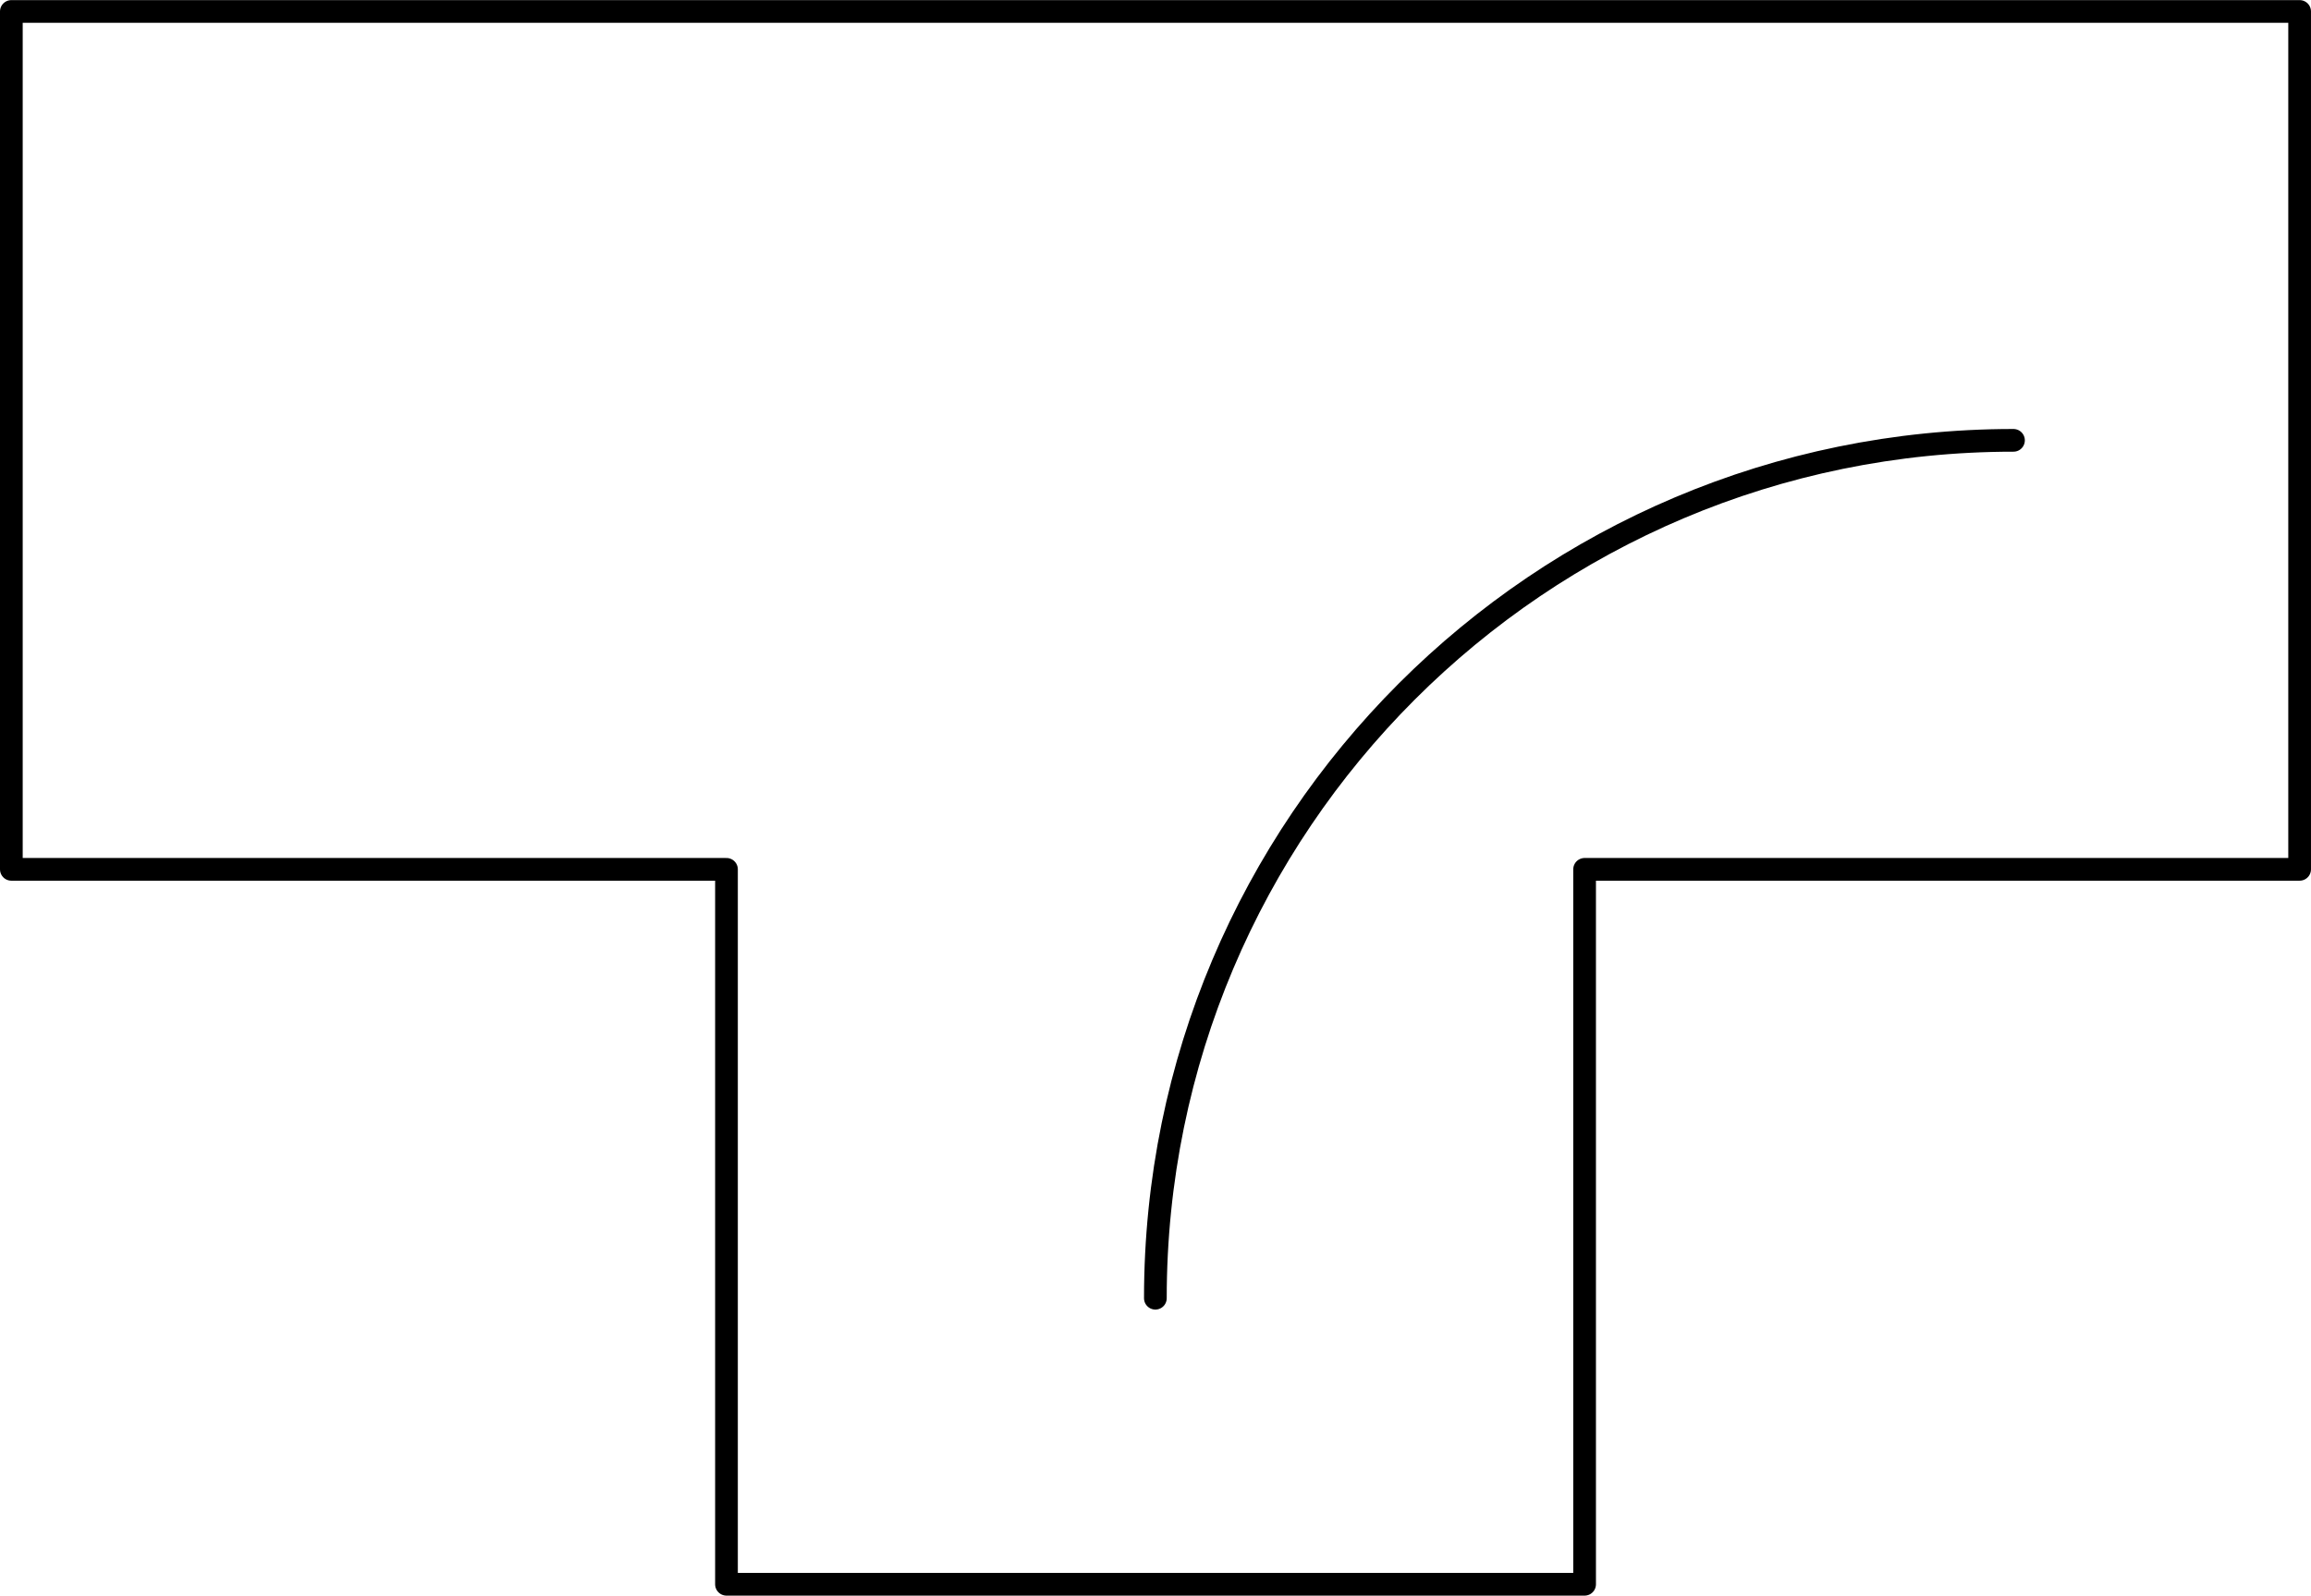
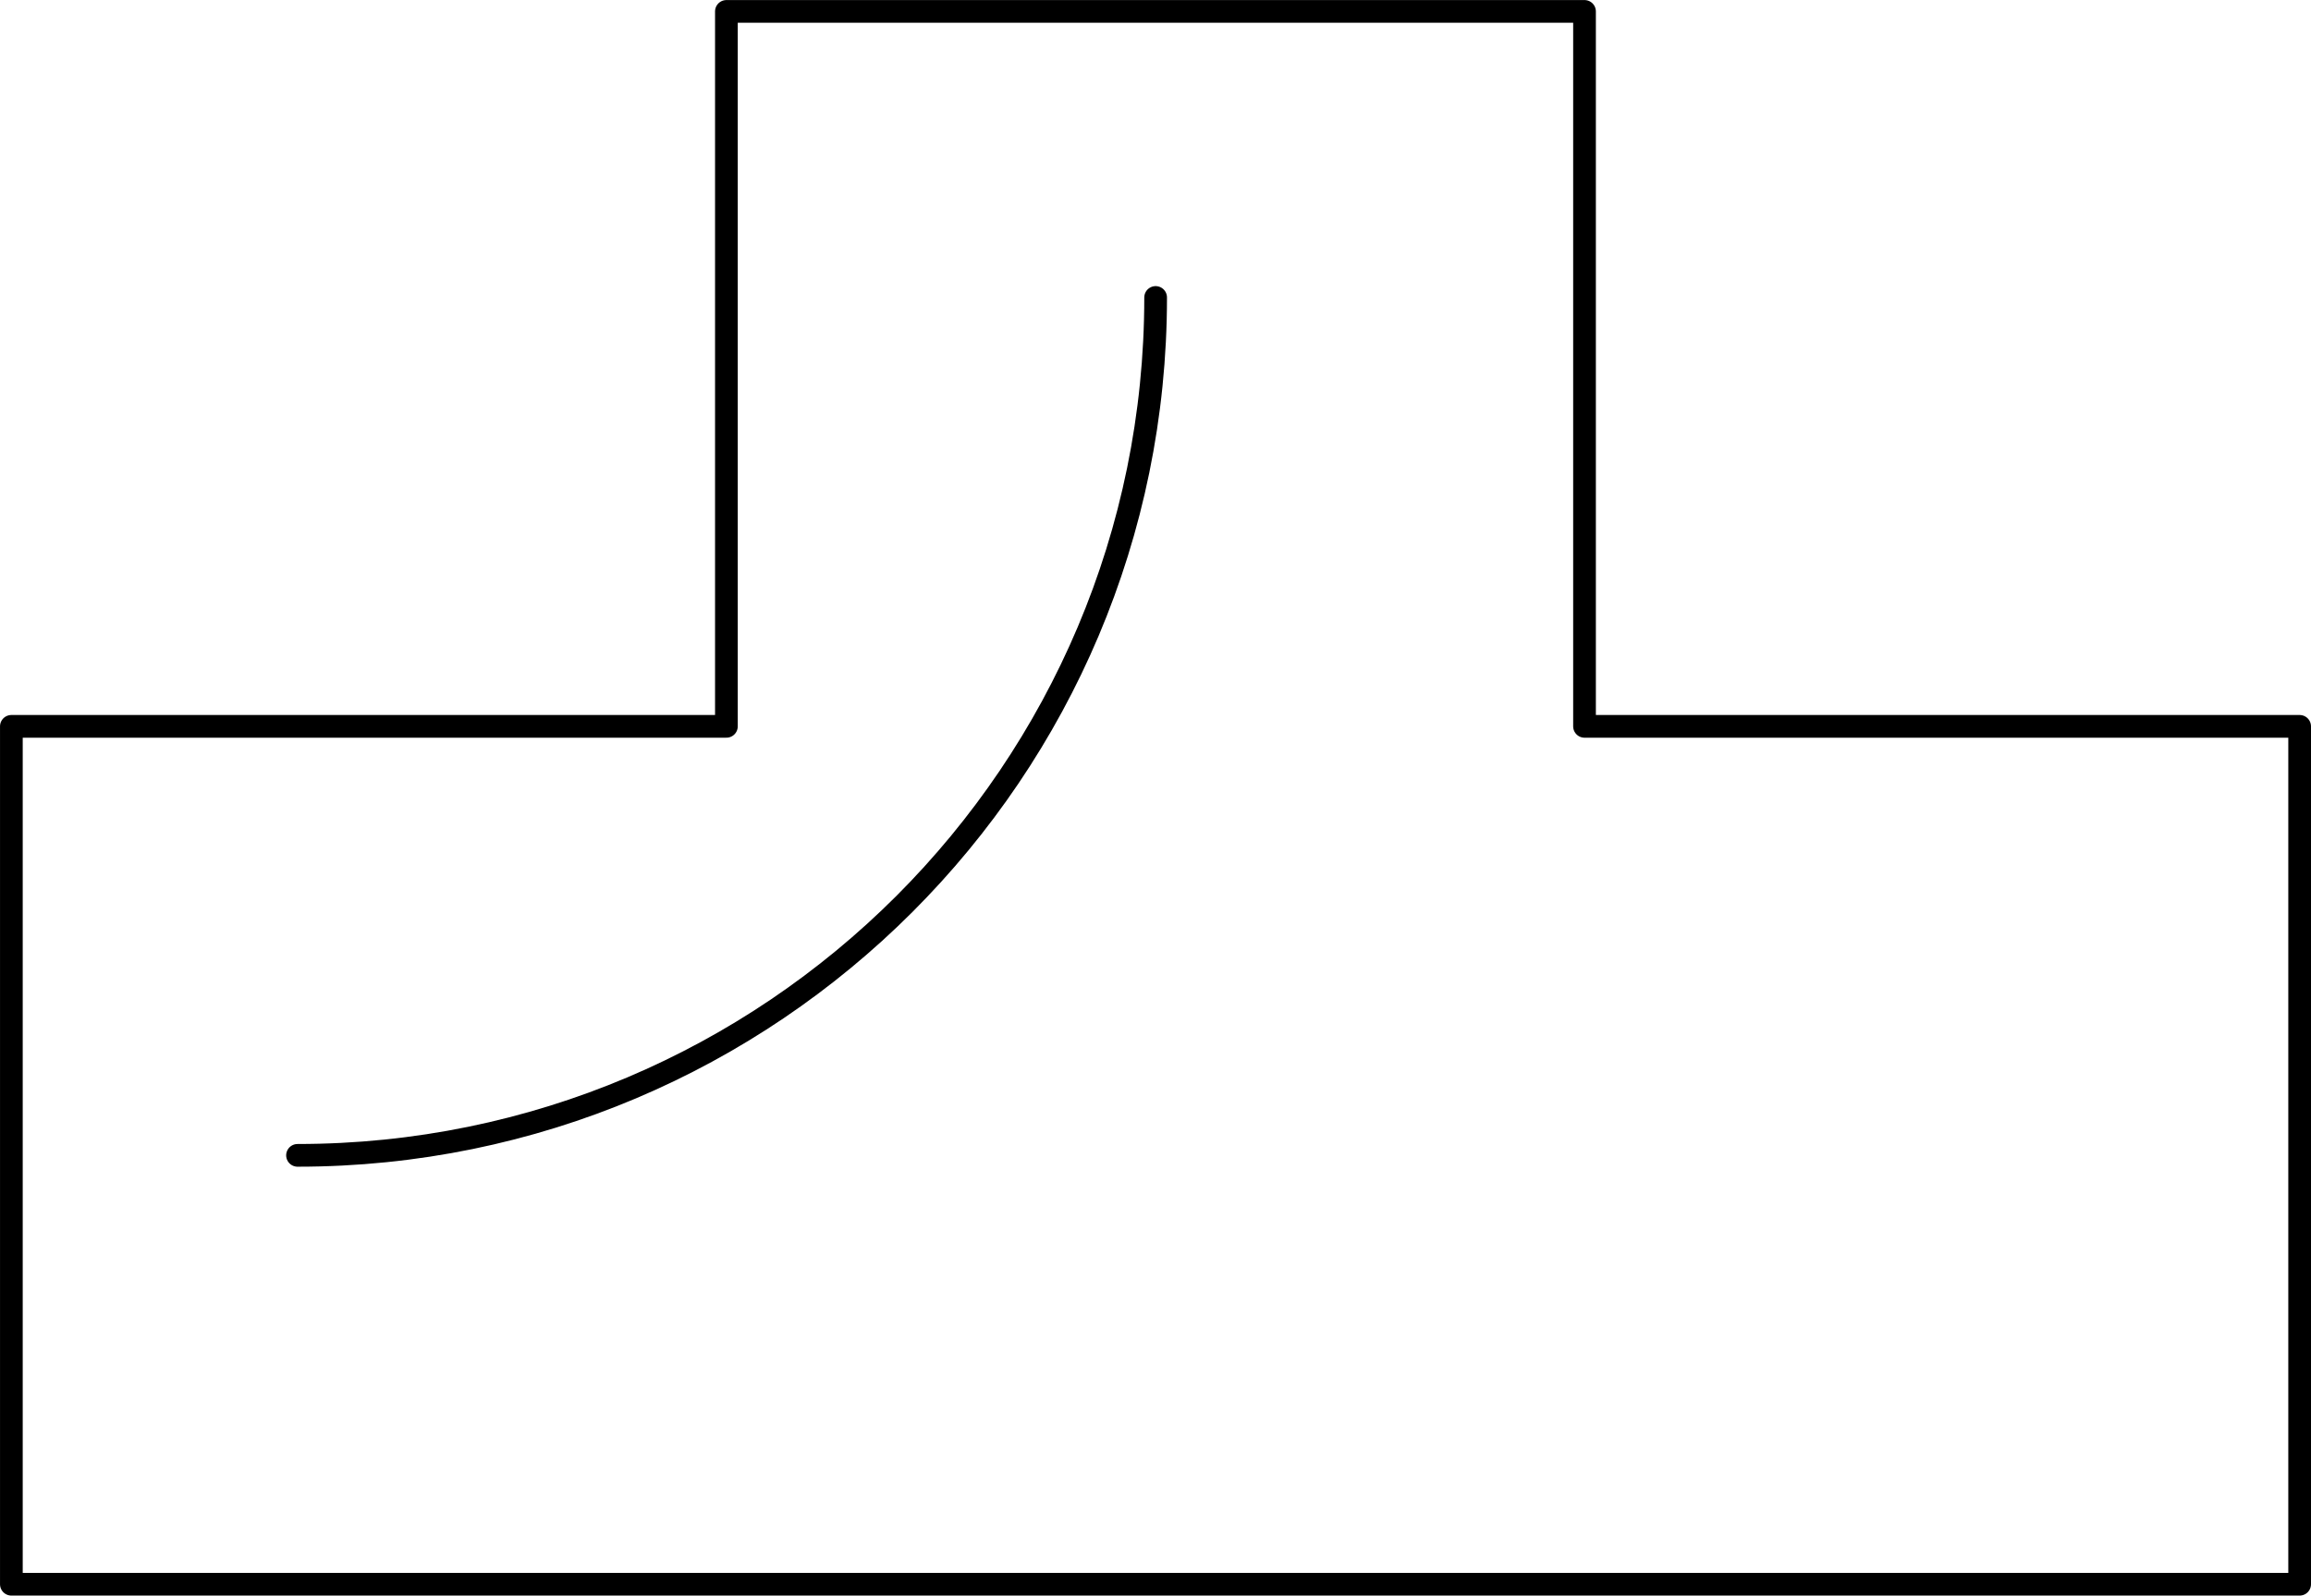
<svg xmlns="http://www.w3.org/2000/svg" xmlns:ns1="http://schemas.microsoft.com/visio/2003/SVGExtensions/" width="3.181in" height="2.197in" viewBox="0 0 229.022 158.156" xml:space="preserve" color-interpolation-filters="sRGB" class="st4">
  <ns1:documentProperties ns1:langID="2057" ns1:metric="true" ns1:viewMarkup="false" />
  <style type="text/css">
	
		.st1 {fill:none;stroke:#000000;stroke-linecap:round;stroke-linejoin:round;stroke-width:2.25}
		.st2 {fill:none}
		.st3 {stroke:#000000;stroke-linecap:round;stroke-linejoin:round;stroke-width:2.25}
		.st4 {fill:none;fill-rule:evenodd;font-size:12px;overflow:visible;stroke-linecap:square;stroke-miterlimit:3}
	
	</style>
  <g ns1:mID="0" ns1:index="1" ns1:groupContext="foregroundPage">
    <ns1:pageProperties ns1:drawingScale="0.0393701" ns1:pageScale="0.0393701" ns1:drawingUnits="24" ns1:shadowOffsetX="8.50394" ns1:shadowOffsetY="-8.50394" />
    <ns1:layer ns1:name="Symbol" ns1:index="0" />
-     <g id="group1422-1" transform="translate(1.125,-1.125)" ns1:mID="1422" ns1:groupContext="group" ns1:layerMember="0">
+     <g id="group1422-1" transform="translate(227.897,159.281) rotate(180)" ns1:mID="1422" ns1:groupContext="group" ns1:layerMember="0">
      <ns1:userDefs>
        <ns1:ud ns1:nameU="SOLSH" ns1:prompt="" ns1:val="VT4({13D0FF3B-CF5B-4a46-98AB-14030248EAEF})" />
        <ns1:ud ns1:nameU="DWGEntityType" ns1:prompt="" ns1:val="VT4(INSERT)" />
      </ns1:userDefs>
      <g id="shape1423-2" ns1:mID="1423" ns1:groupContext="shape" ns1:layerMember="0">
        <ns1:userDefs>
          <ns1:ud ns1:nameU="DWGOriginalColor" ns1:prompt="This shapes Original DWG color." ns1:val="VT4(3)" />
          <ns1:ud ns1:nameU="DWGOriginalLayer" ns1:prompt="This shapes Original DWG layer." ns1:val="VT4(26-SYM-035-SP)" />
        </ns1:userDefs>
        <path d="M0 2.25 L226.77 2.25 L226.77 87.29 L155.91 87.29 L155.91 158.16 L70.87 158.16 L70.87 87.29 L0 87.29 L0 2.25         L0 2.25 Z" class="st1" />
      </g>
      <g id="shape1424-4" ns1:mID="1424" ns1:groupContext="shape" ns1:layerMember="0" transform="translate(113.373,-28.3554)">
        <ns1:userDefs>
          <ns1:ud ns1:nameU="SOLSH" ns1:prompt="" ns1:val="VT4({13D0FF3B-CF5B-4a46-98AB-14030248EAEF})" />
          <ns1:ud ns1:nameU="DWGEntityType" ns1:prompt="" ns1:val="VT4(ARC)" />
          <ns1:ud ns1:nameU="DWGOriginalColor" ns1:prompt="This shapes Original DWG color." ns1:val="VT4(3)" />
          <ns1:ud ns1:nameU="DWGOriginalLayer" ns1:prompt="This shapes Original DWG layer." ns1:val="VT4(26-SYM-035-SP)" />
        </ns1:userDefs>
        <path d="M85.04 73.12 A85.039 85.039 -180 0 0 -0 158.16 L85.04 73.12 Z" class="st2" />
        <path d="M85.04 73.12 A85.039 85.039 -180 0 0 -0 158.16" class="st3" />
      </g>
    </g>
  </g>
</svg>
